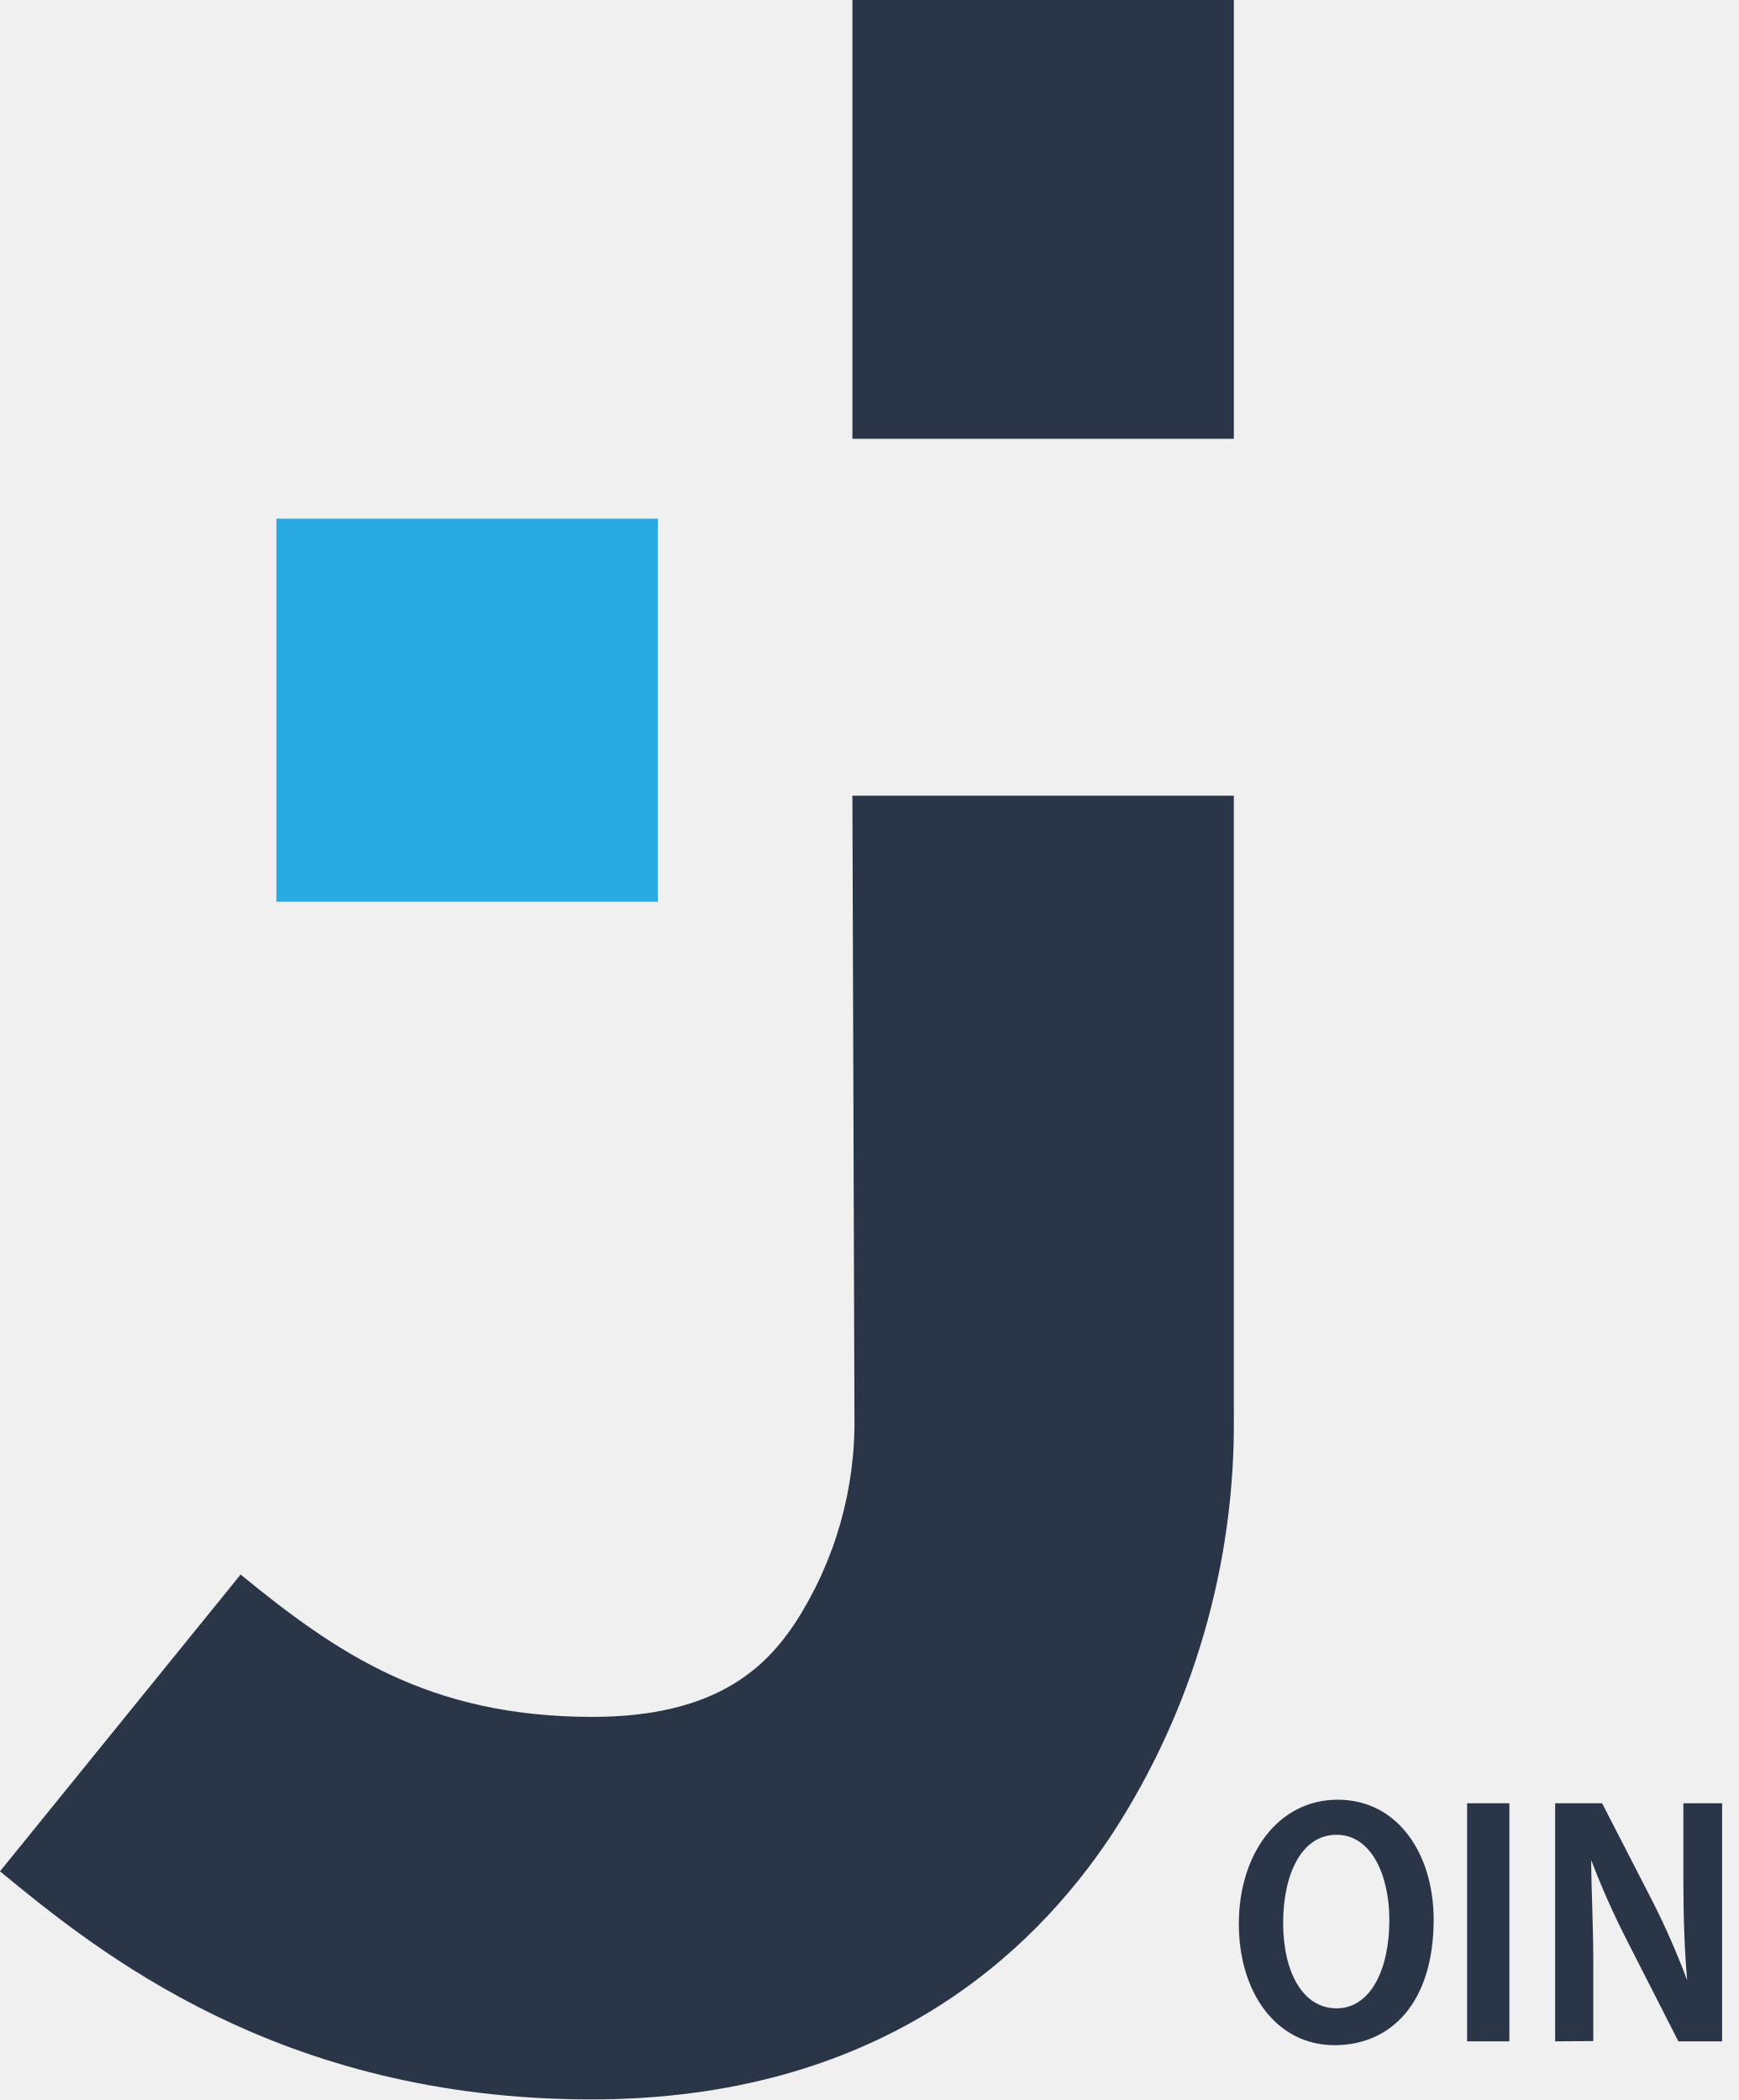
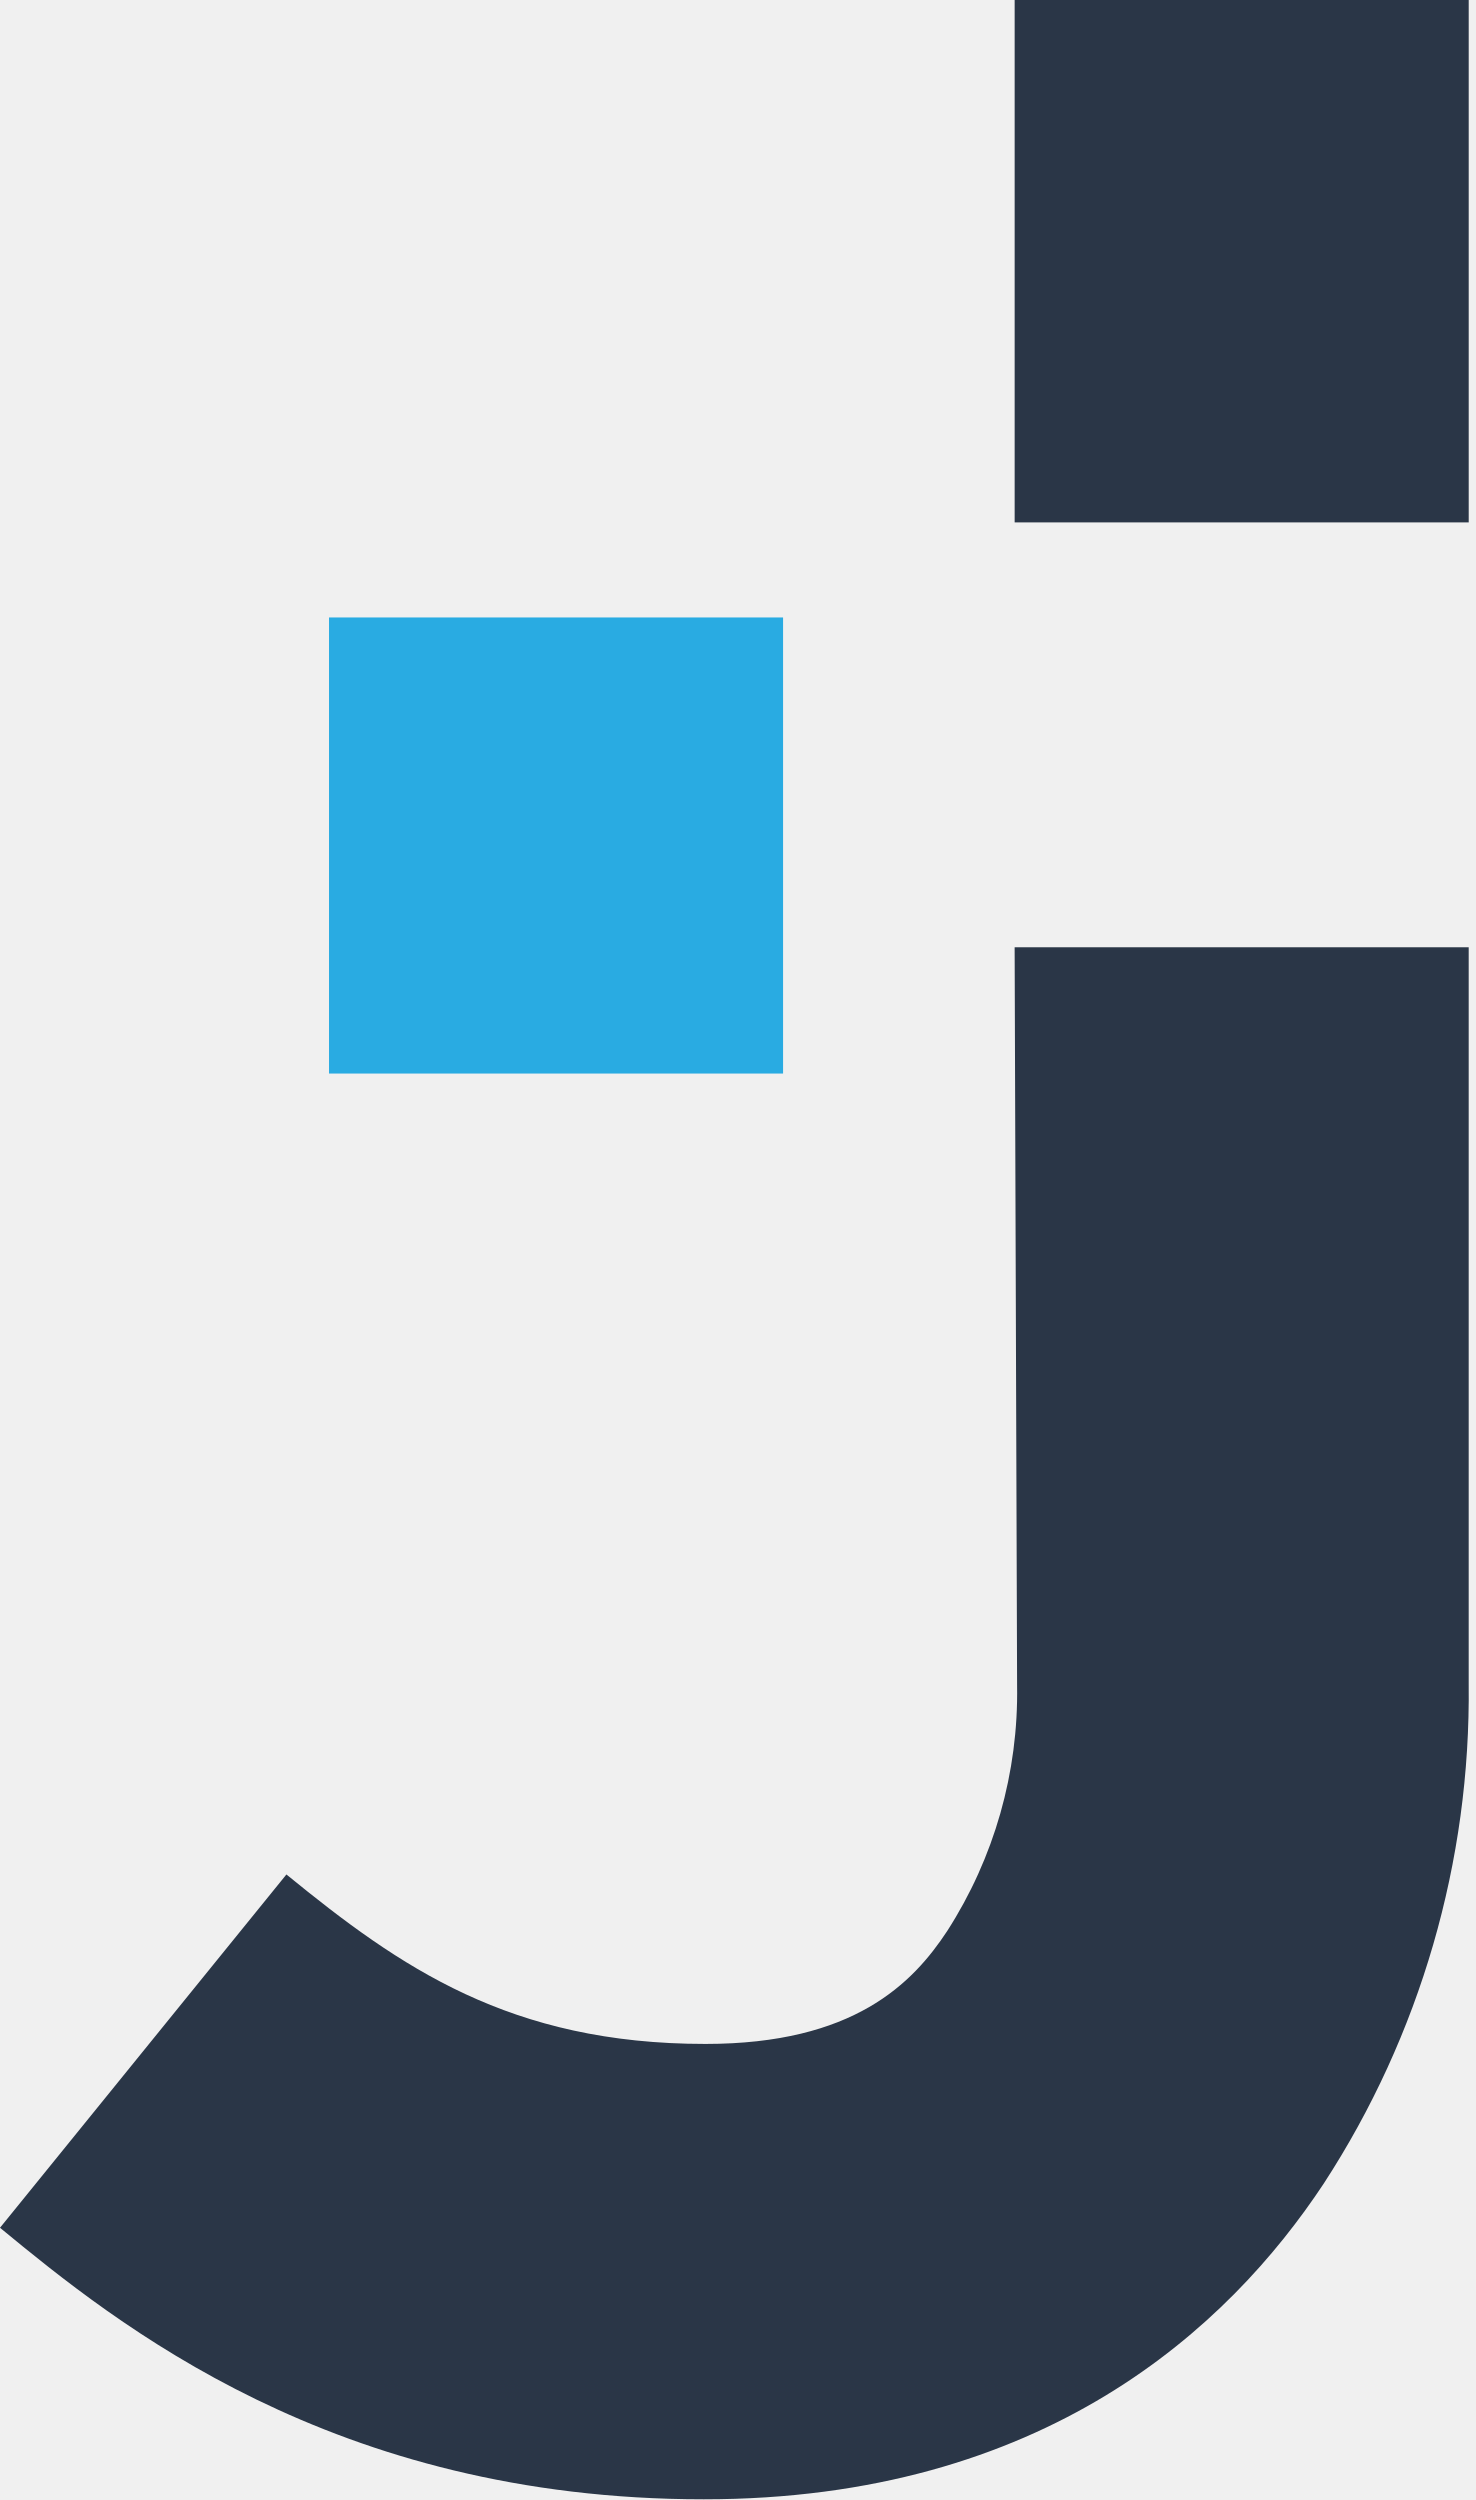
- <svg xmlns="http://www.w3.org/2000/svg" width="101" height="122" viewBox="0 0 101 122" fill="none">
-   <g clip-path="url(#clip0_74094_5216)">
-     <path d="M71.672 0H49.515V25.492H71.672V0Z" fill="#2A3647" />
-     <path d="M49.514 46.225H71.672V82.178C71.773 90.829 69.311 99.315 64.599 106.557C59.946 113.594 50.963 121.966 34.345 121.966C16.243 121.966 5.693 113.406 0 108.715L13.976 91.474C19.533 96.011 24.885 99.743 34.43 99.743C41.657 99.743 44.537 96.799 46.225 94.231C48.519 90.664 49.705 86.492 49.633 82.246L49.514 46.225Z" fill="#2A3647" />
-     <path d="M38.214 30.132H16.056V52.388H38.214V30.132Z" fill="#29ABE2" />
-     <path d="M83.279 111.522C83.279 116.265 80.876 118.815 77.518 118.815C74.161 118.815 71.962 115.785 71.962 111.762C71.962 107.739 74.229 104.554 77.706 104.554C81.183 104.554 83.279 107.687 83.279 111.522ZM74.536 111.711C74.536 114.57 75.678 116.675 77.638 116.675C79.598 116.675 80.706 114.45 80.706 111.539C80.706 108.988 79.683 106.592 77.638 106.592C75.592 106.592 74.536 108.903 74.536 111.711Z" fill="#2A3647" />
-     <path d="M87.677 104.76V118.593H85.223V104.76H87.677Z" fill="#2A3647" />
-     <path d="M90.336 118.593V104.76H93.063L95.995 110.461C96.749 111.952 97.421 113.483 98.006 115.049C97.853 113.337 97.784 111.368 97.784 109.177V104.76H100.034V118.593H97.495L94.529 112.772C93.744 111.243 93.044 109.671 92.432 108.064C92.432 109.776 92.552 111.711 92.552 114.09V118.576L90.336 118.593Z" fill="#2A3647" />
+ <svg xmlns="http://www.w3.org/2000/svg" width="100%" height="100%" viewBox="0 0 72 122" version="1.1" xml:space="preserve" style="fill-rule:evenodd;clip-rule:evenodd;stroke-linejoin:round;stroke-miterlimit:2;">
+   <g id="ArtBoard1" transform="matrix(0.709654,0,0,1,0,0)">
+     <rect x="0" y="0" width="101" height="122" style="fill:none;" />
+     <clipPath id="_clip1">
+       <rect x="0" y="0" width="101" height="122" />
+     </clipPath>
+     <g clip-path="url(#_clip1)">
+       <g transform="matrix(1.40914,0,0,1,0,0)">
+         <path d="M49.514,46.225L71.672,46.225L71.672,82.178C71.773,90.829 69.311,99.315 64.599,106.557C59.946,113.594 50.963,121.966 34.345,121.966C16.243,121.966 5.693,113.406 0,108.715L13.977,91.474C19.533,96.011 24.885,99.744 34.43,99.744C41.657,99.744 44.537,96.799 46.225,94.231C48.519,90.664 49.705,86.492 49.634,82.246L49.514,46.225Z" style="fill:rgb(42,54,71);fill-rule:nonzero;" />
+       </g>
+       <g transform="matrix(1.40914,0,0,1,0,0)">
+         <rect x="49.515" y="0" width="22.158" height="25.492" style="fill:rgb(42,54,71);fill-rule:nonzero;" />
+       </g>
+       <g transform="matrix(1.40914,0,0,1,0,0)">
+         <rect x="16.056" y="30.132" width="22.158" height="22.257" style="fill:rgb(41,171,226);fill-rule:nonzero;" />
+       </g>
+     </g>
  </g>
-   <defs>
-     <clipPath id="clip0_74094_5216">
-       <rect width="100.034" height="121.966" fill="white" />
-     </clipPath>
-   </defs>
</svg>
